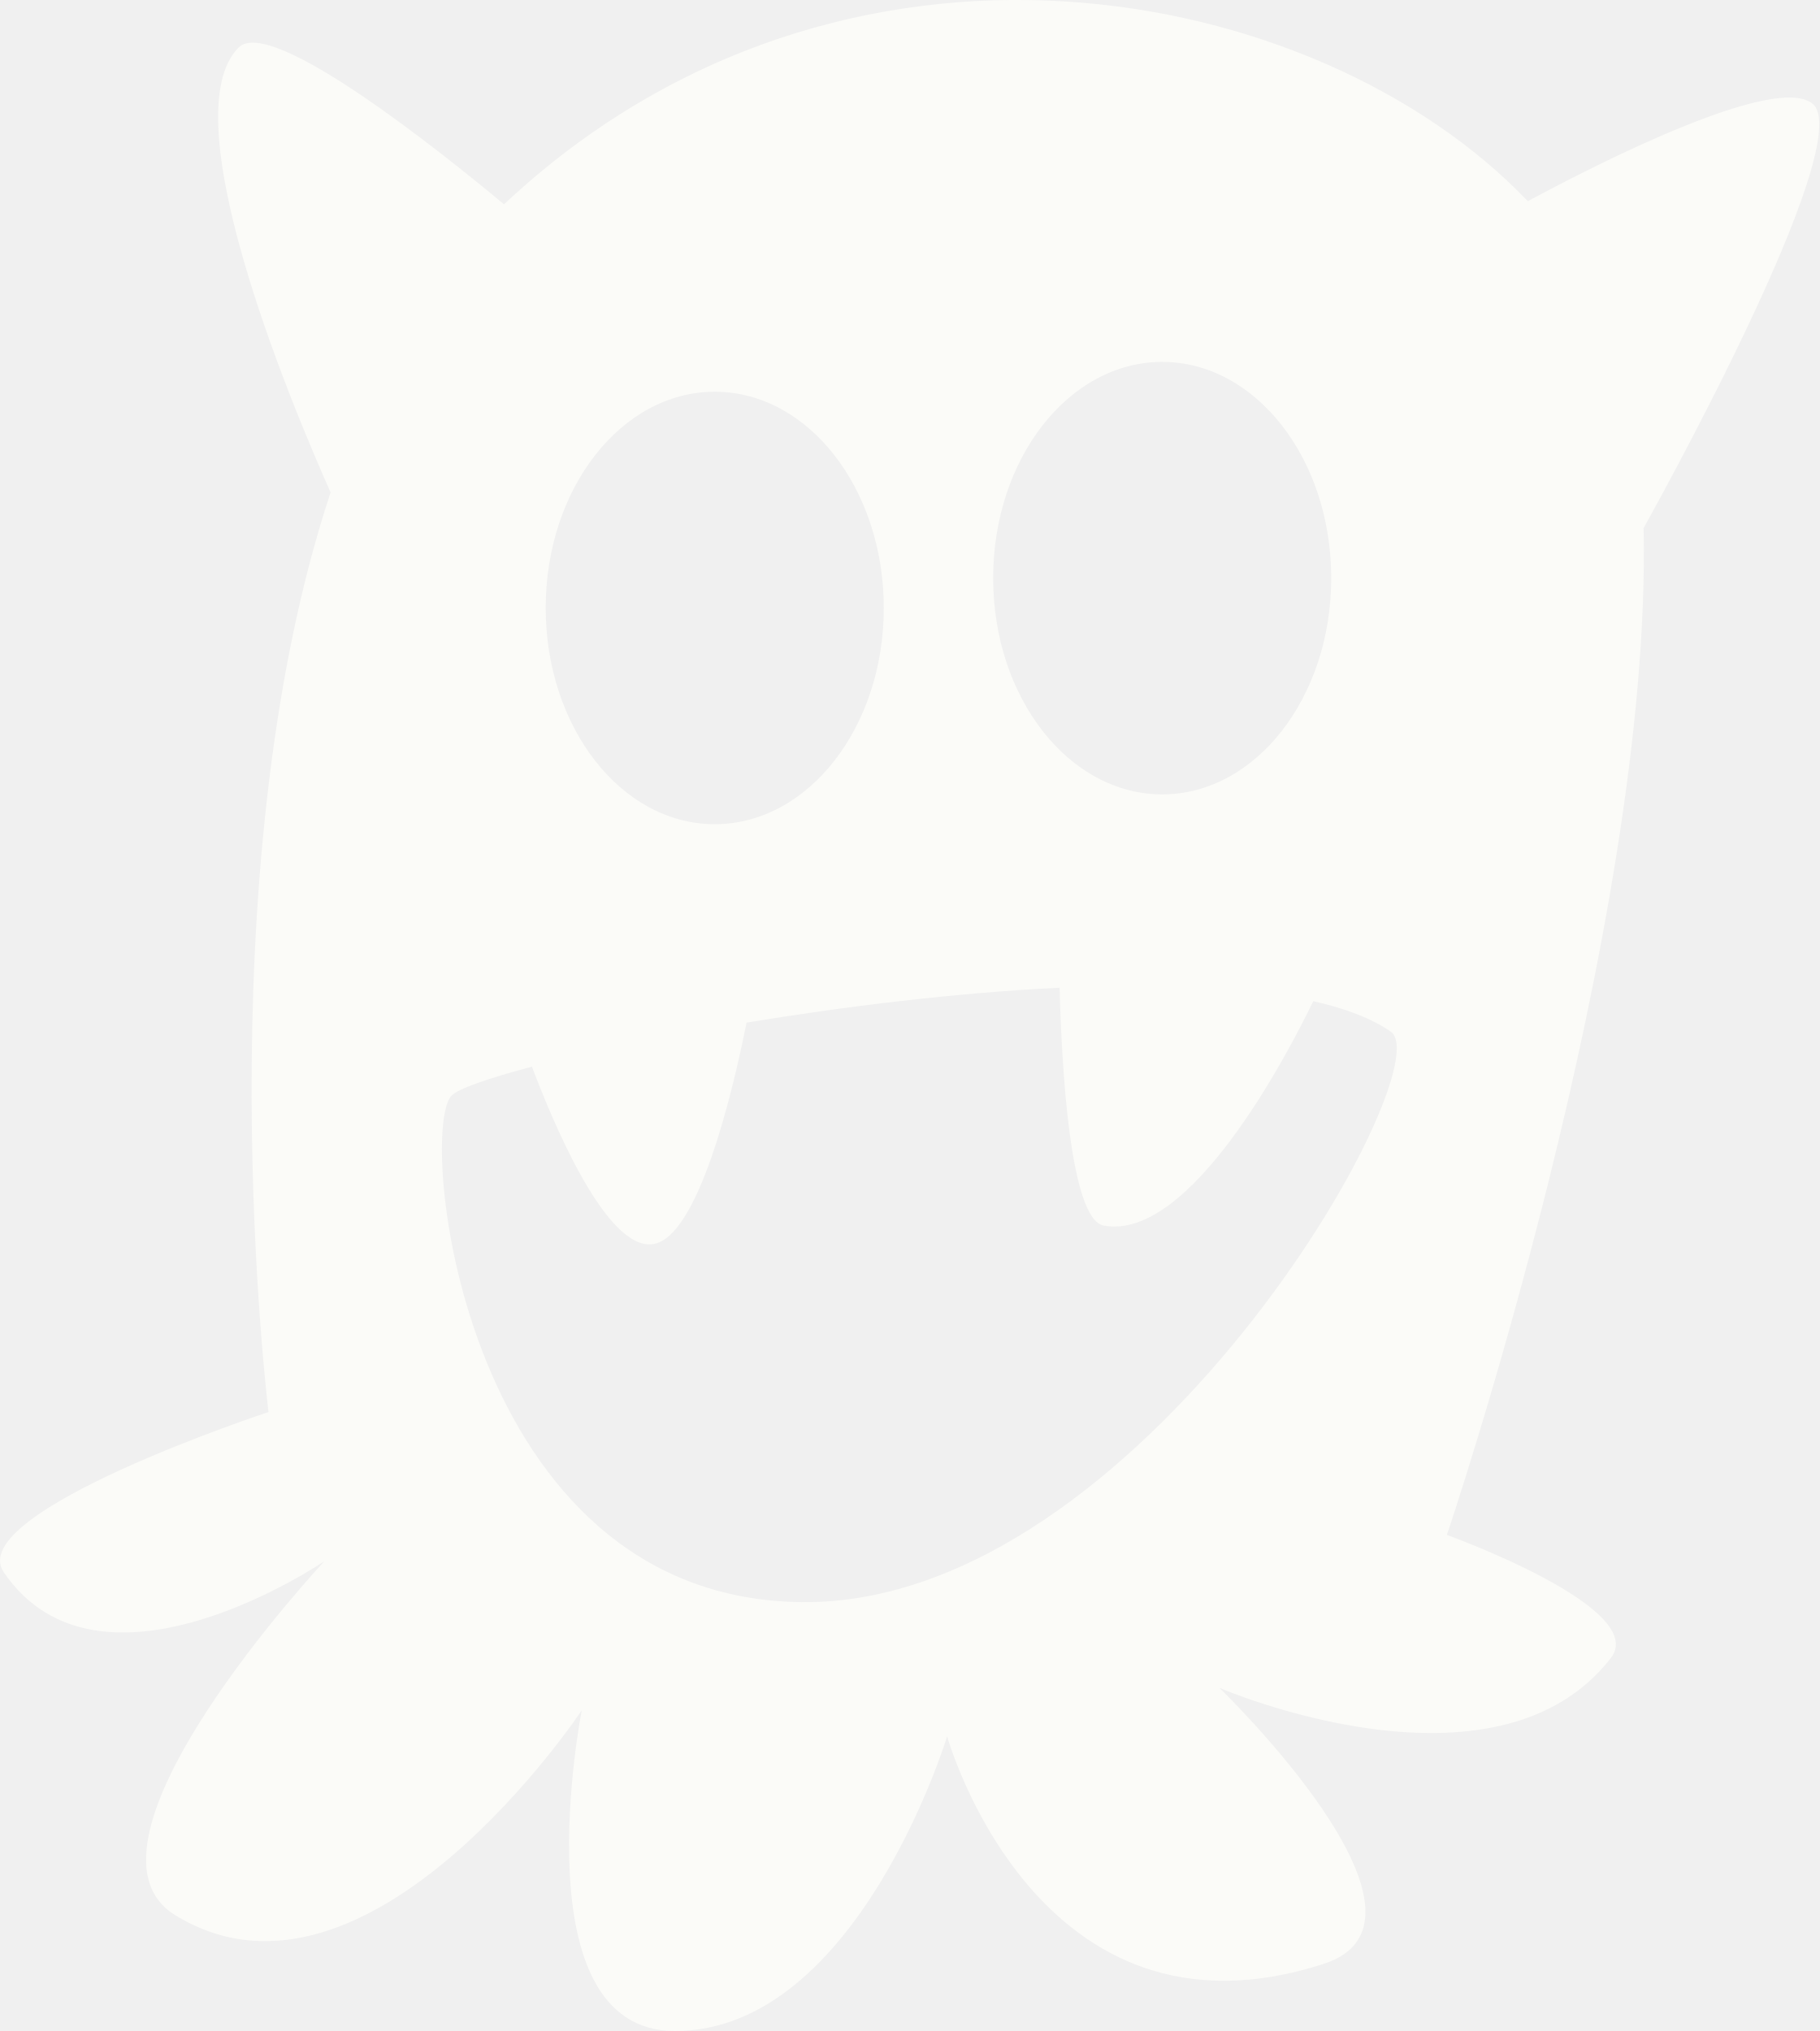
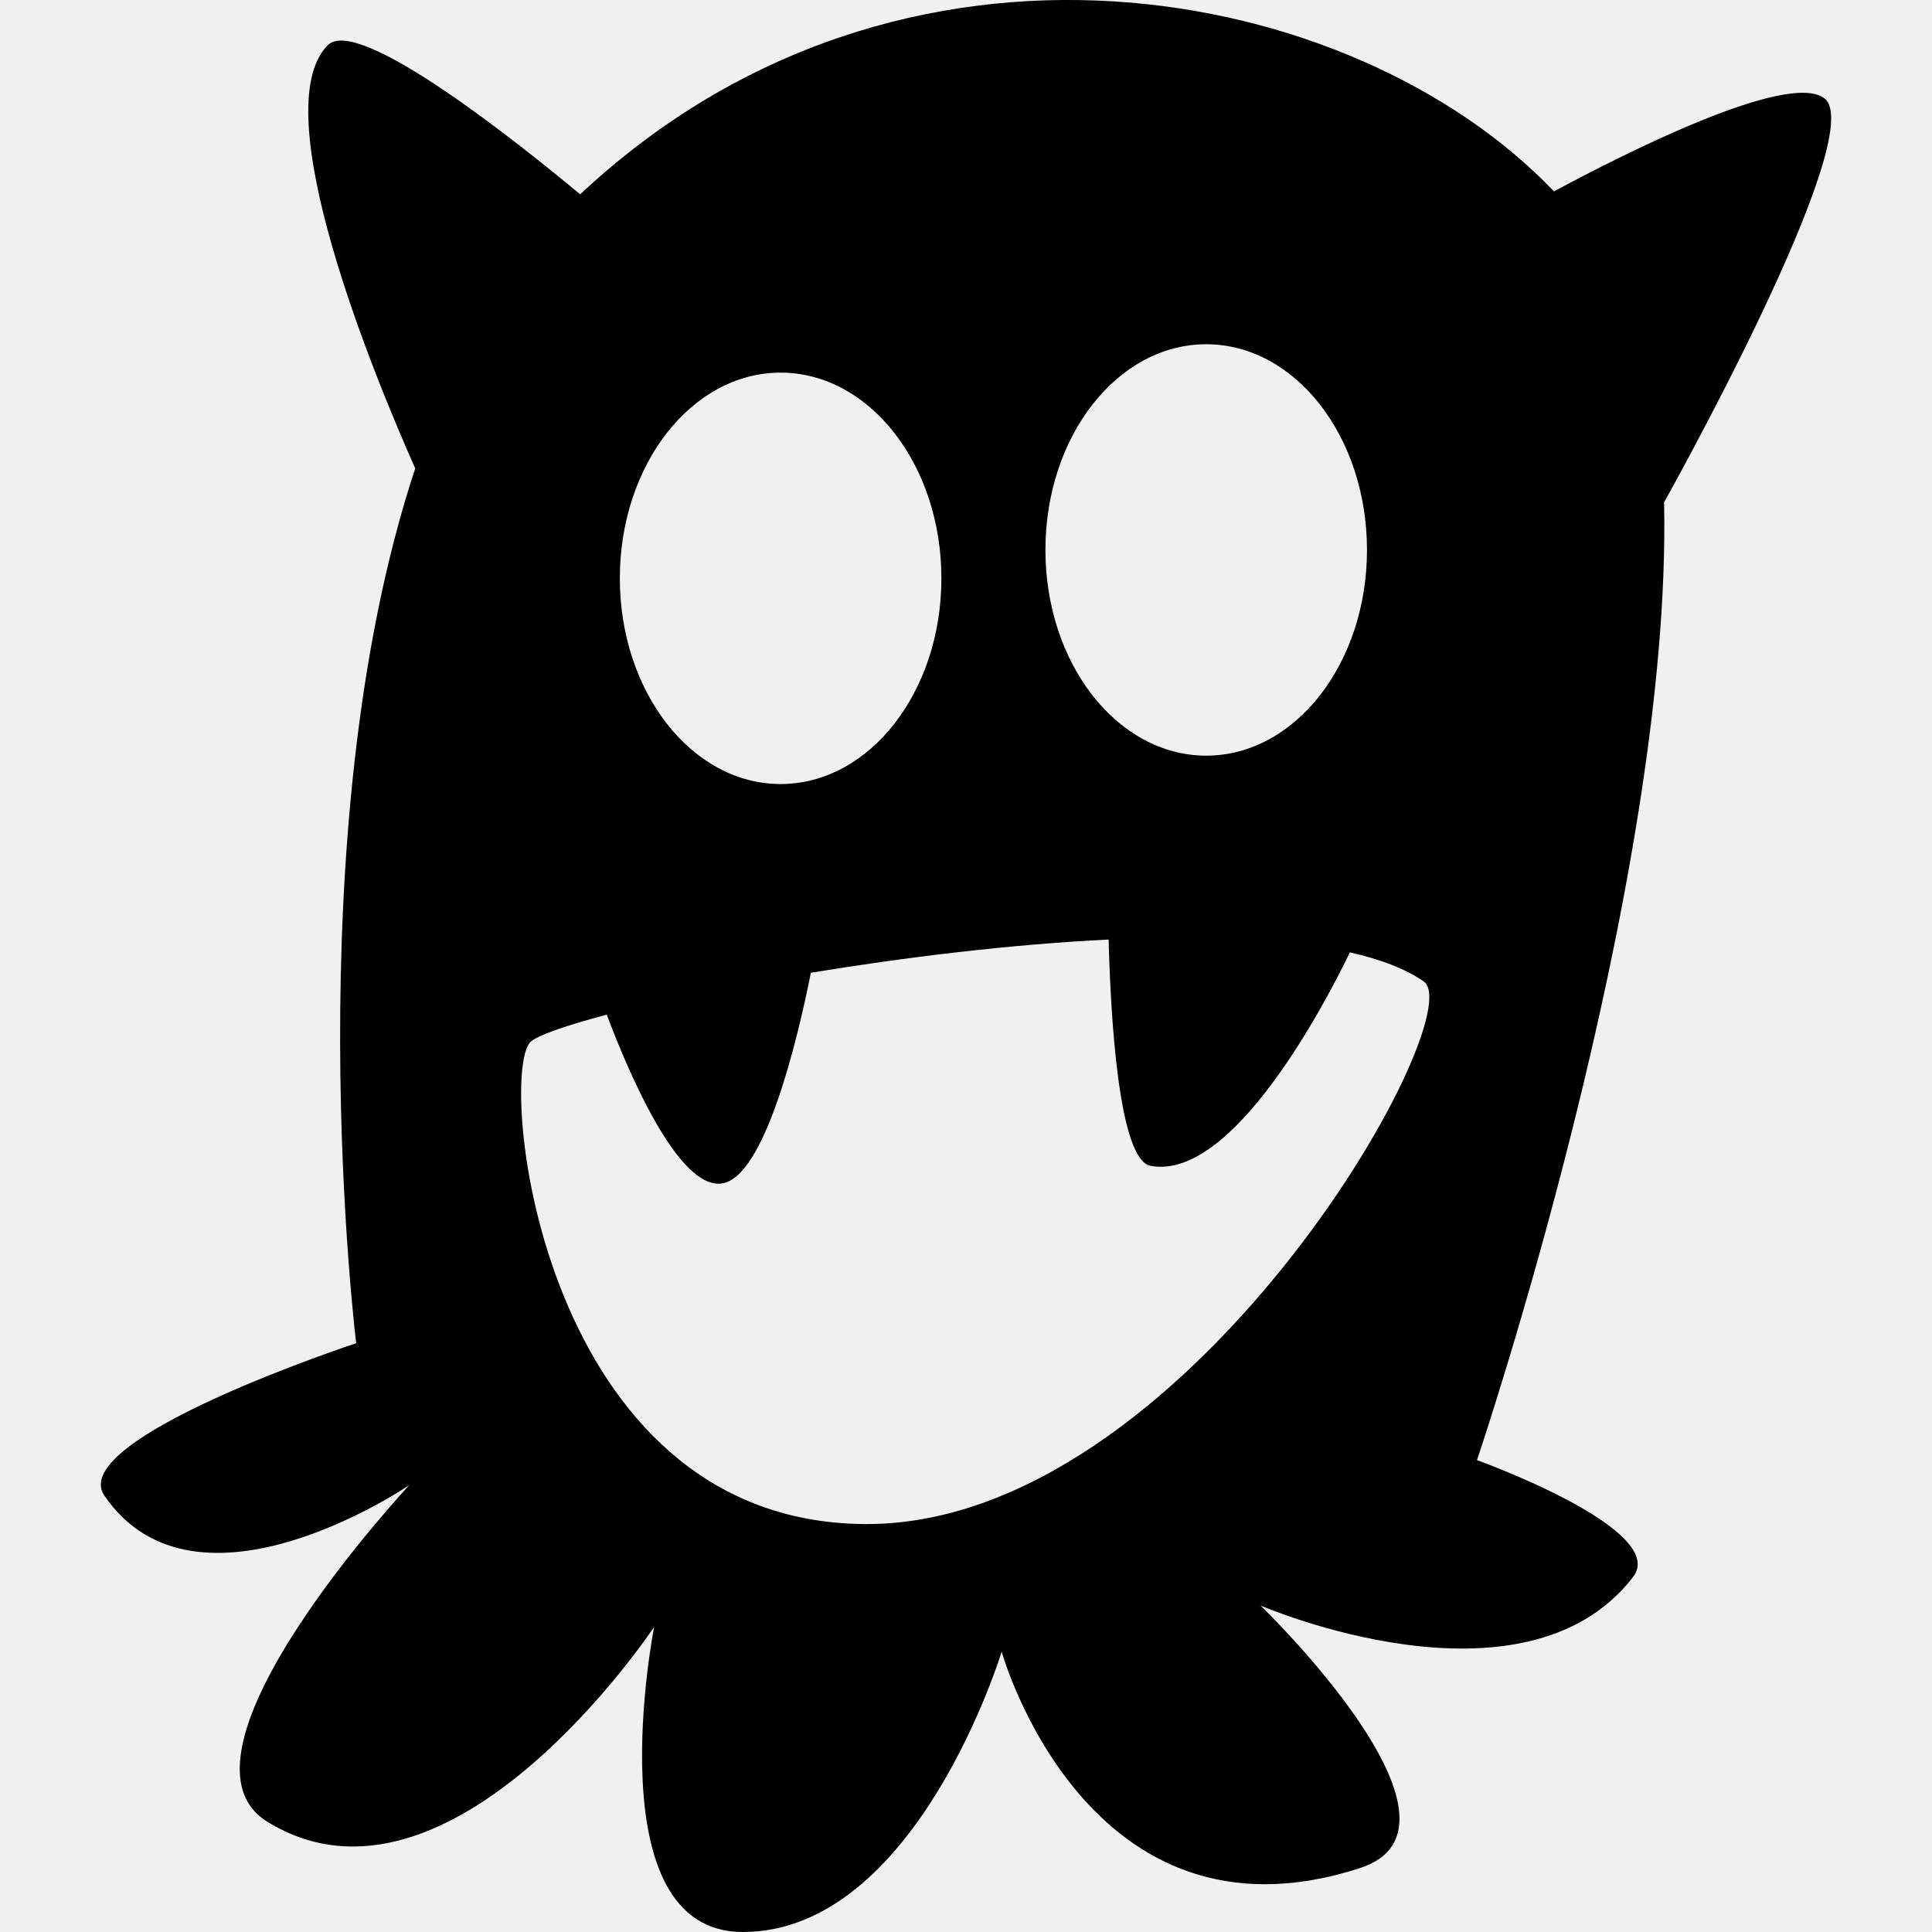
- <svg xmlns="http://www.w3.org/2000/svg" version="1.1" id="Capa_1" x="0px" y="0px" width="28.661px" height="32px" viewBox="0 0 28.661 32" enable-background="new 0 0 28.661 32" xml:space="preserve" fill="#fbfbf8">
+ <svg xmlns="http://www.w3.org/2000/svg" version="1.1" id="Capa_1" x="0px" y="0px" width="100" height="100" viewBox="0 0 28.661 32" enable-background="new 0 0 28.661 32" xml:space="preserve" fill="currentColor">
  <g id="Fondo_1_" display="none">
    <rect id="Fondo" x="-319.79" y="-2299.592" display="inline" fill="#FB6E92" width="1000" height="2438.351" />
  </g>
  <g id="Guias" display="none">
</g>
  <g id="Icons">
    <g display="none" opacity="0.2">
      <path display="inline" fill="#FFFFFF" d="M90.219-823.071c-11.282,3.636-35.885,28.281-38.51,36.153    c-2.621,7.851,12.064,36.154,18.865,37.705c6.793,1.59,56.584-20.436,58.153-28.284C130.299-785.368,101.5-826.75,90.219-823.071z    " />
      <path display="inline" fill="#FFFFFF" d="M193.188-903.229c-10.498,0.494-88.546,59.726-88.034,69.146    c0.519,9.423,29.36,46.629,37.729,47.951c8.363,1.301,70.221-78.341,72.307-88.814    C217.276-885.442,203.661-903.769,193.188-903.229z" />
      <path display="inline" fill="#FFFFFF" d="M508.124-1189.674c-10.932-15.145-35.498-16.26-56.115-3.016    c-7.871-4.009-17.023-7.233-27.768-9.215c0,0-391.393,317.515-477.854,378.833c0,0-3.302,7.003-8.776,18.407    C35.72-735.95,24.568-684.097,24.568-684.097c-27.149-66.916-95.885-102.037-95.905-102.037    c-24.626,50.699-68.835,139.307-92.308,172.114c0,0-0.04,18.015,22.025,29.48c0,0,150.072-101.024,193.33-109.639    c0,0,23.883-23.283,60.696-58.922c-20.12,10.308-43.196,20.062-52.827,20.659c-16.771,1.053-36.152-39.437-34.582-53.776    c1.569-14.338,153.521-139.574,176.037-137.984c22.541,1.57,29.875,22.519,30.414,37.725c0.205,6.548-13.654,26.546-30.414,48.012    c113.258-108.669,256.182-243.843,297.084-273.841c0,0,0.414-10.661-3.141-24.688    C512.665-1152.342,518.676-1175.006,508.124-1189.674z M-107.282-607.077c0,0-2.542-32.478-33.638-43.818    C-140.919-650.896-88.691-674.53-107.282-607.077z" />
    </g>
    <path display="none" opacity="0.5" fill="#71C8EA" enable-background="new    " d="M1461.264-873.414l3.334,3.333   c0,0,17-13.666,32.5-11.833c0,0,21-27.999,50-37.833c0,0,17.666-9.834,7.166-30.667s-24.326-12.937-31.166-8   c-9.584,6.916-39.771,40.322-51.5,56.333C1471.598-902.081,1475.098-885.747,1461.264-873.414z" />
    <path d="M25.893,8.32c0,0,3.42-6.103,2.656-6.691c-0.6-0.461-3.336,0.925-4.48,1.541C20.771-0.289,13.275-1.781,7.94,3.219   C6.976,2.416,4.267,0.241,3.76,0.748C2.704,1.805,4.512,6.191,5.208,7.759C3.195,13.838,4.23,22.248,4.23,22.248   s-4.815,1.584-4.17,2.525c1.526,2.231,5.051-0.176,5.051-0.176s-4.171,4.463-2.349,5.579c3.031,1.858,6.403-3.229,6.403-3.229   S8.166,32,10.633,32c2.878,0,4.288-4.643,4.288-4.643s1.41,5.053,5.935,3.584c2.138-0.693-1.646-4.348-1.646-4.348   s4.348,1.881,6.168-0.471c0.613-0.788-2.584-1.938-2.584-1.938S26.028,14.639,25.893,8.32z M18.309,5.702   c1.471,0,2.663,1.524,2.663,3.407c0,1.882-1.192,3.407-2.663,3.407s-2.663-1.525-2.663-3.407   C15.646,7.227,16.838,5.702,18.309,5.702z M11.26,6.172c1.471,0,2.663,1.525,2.663,3.407c0,1.882-1.192,3.407-2.663,3.407   c-1.471,0-2.663-1.525-2.663-3.407C8.597,7.697,9.789,6.172,11.26,6.172z M12.63,25.243c-5.346-0.058-6.051-7.372-5.522-7.976   c0.097-0.108,0.563-0.273,1.272-0.461c0.338,0.897,1.171,2.889,1.9,2.797c0.718-0.09,1.263-2.4,1.481-3.491   c1.555-0.256,3.303-0.471,4.932-0.55c0.031,1.216,0.16,3.648,0.695,3.748c1.362,0.252,2.896-2.699,3.301-3.536   c0.499,0.113,0.919,0.27,1.222,0.481C22.736,16.829,17.976,25.303,12.63,25.243z" />
  </g>
</svg>
